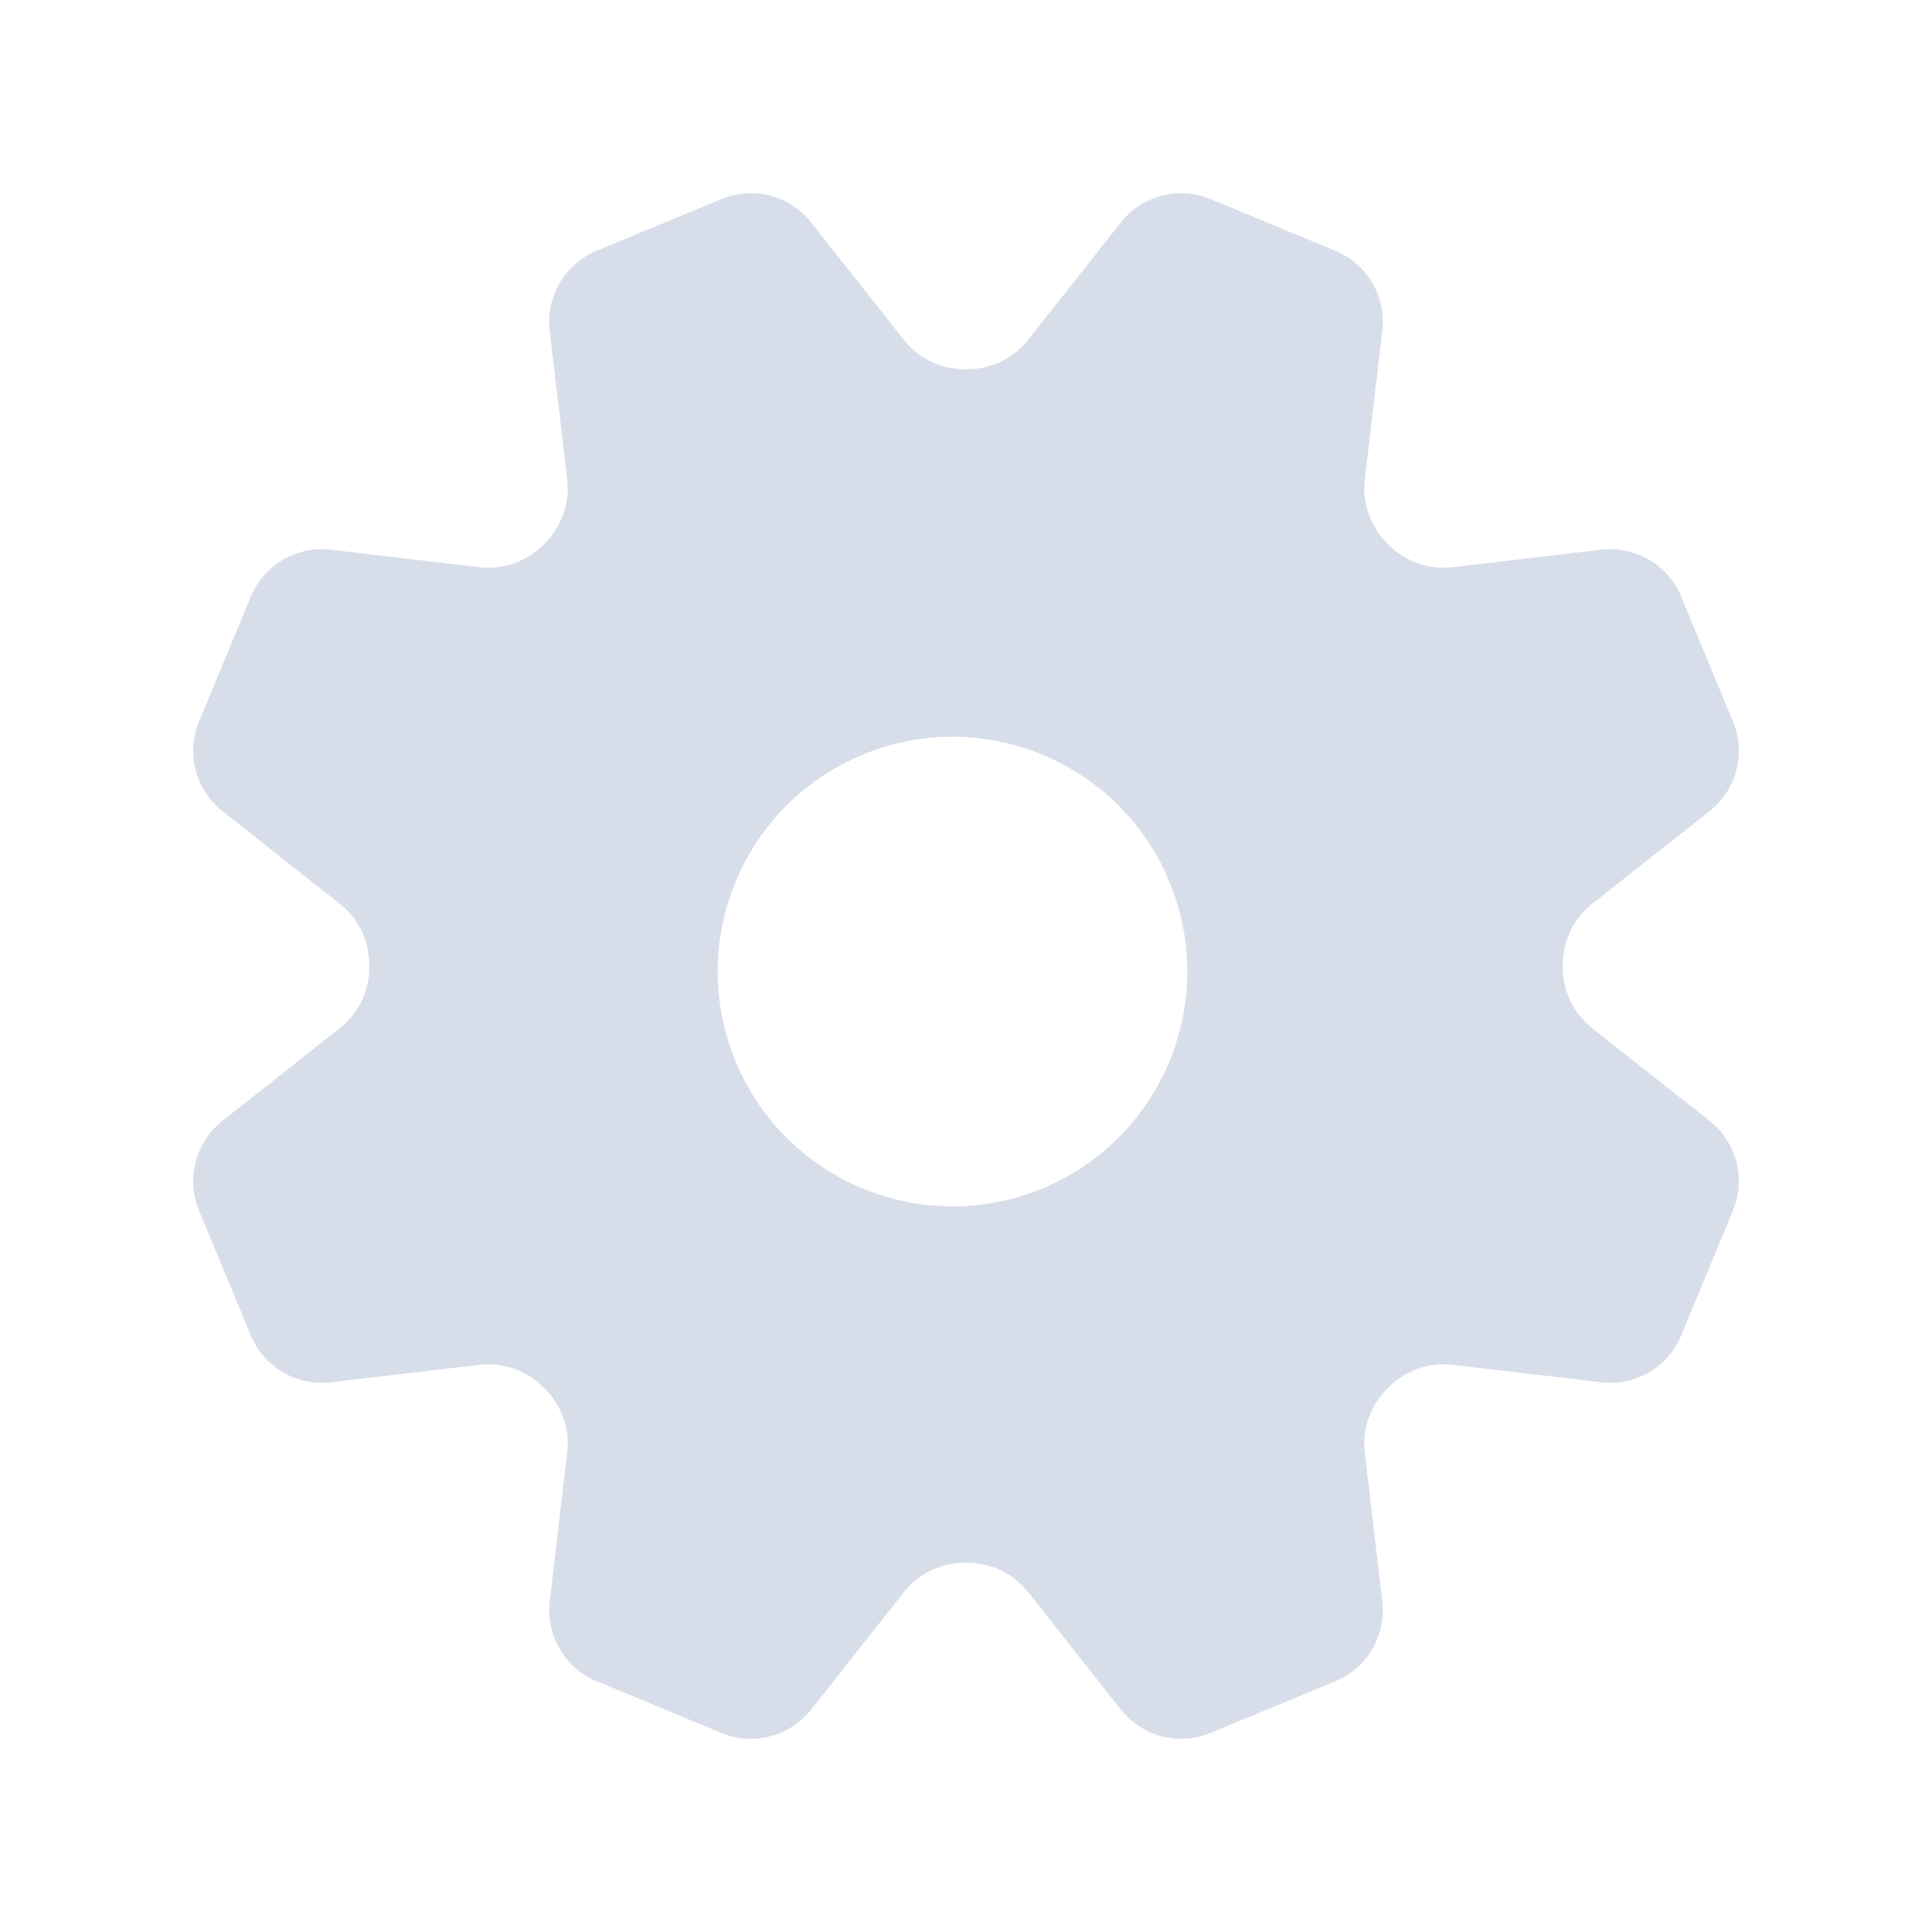
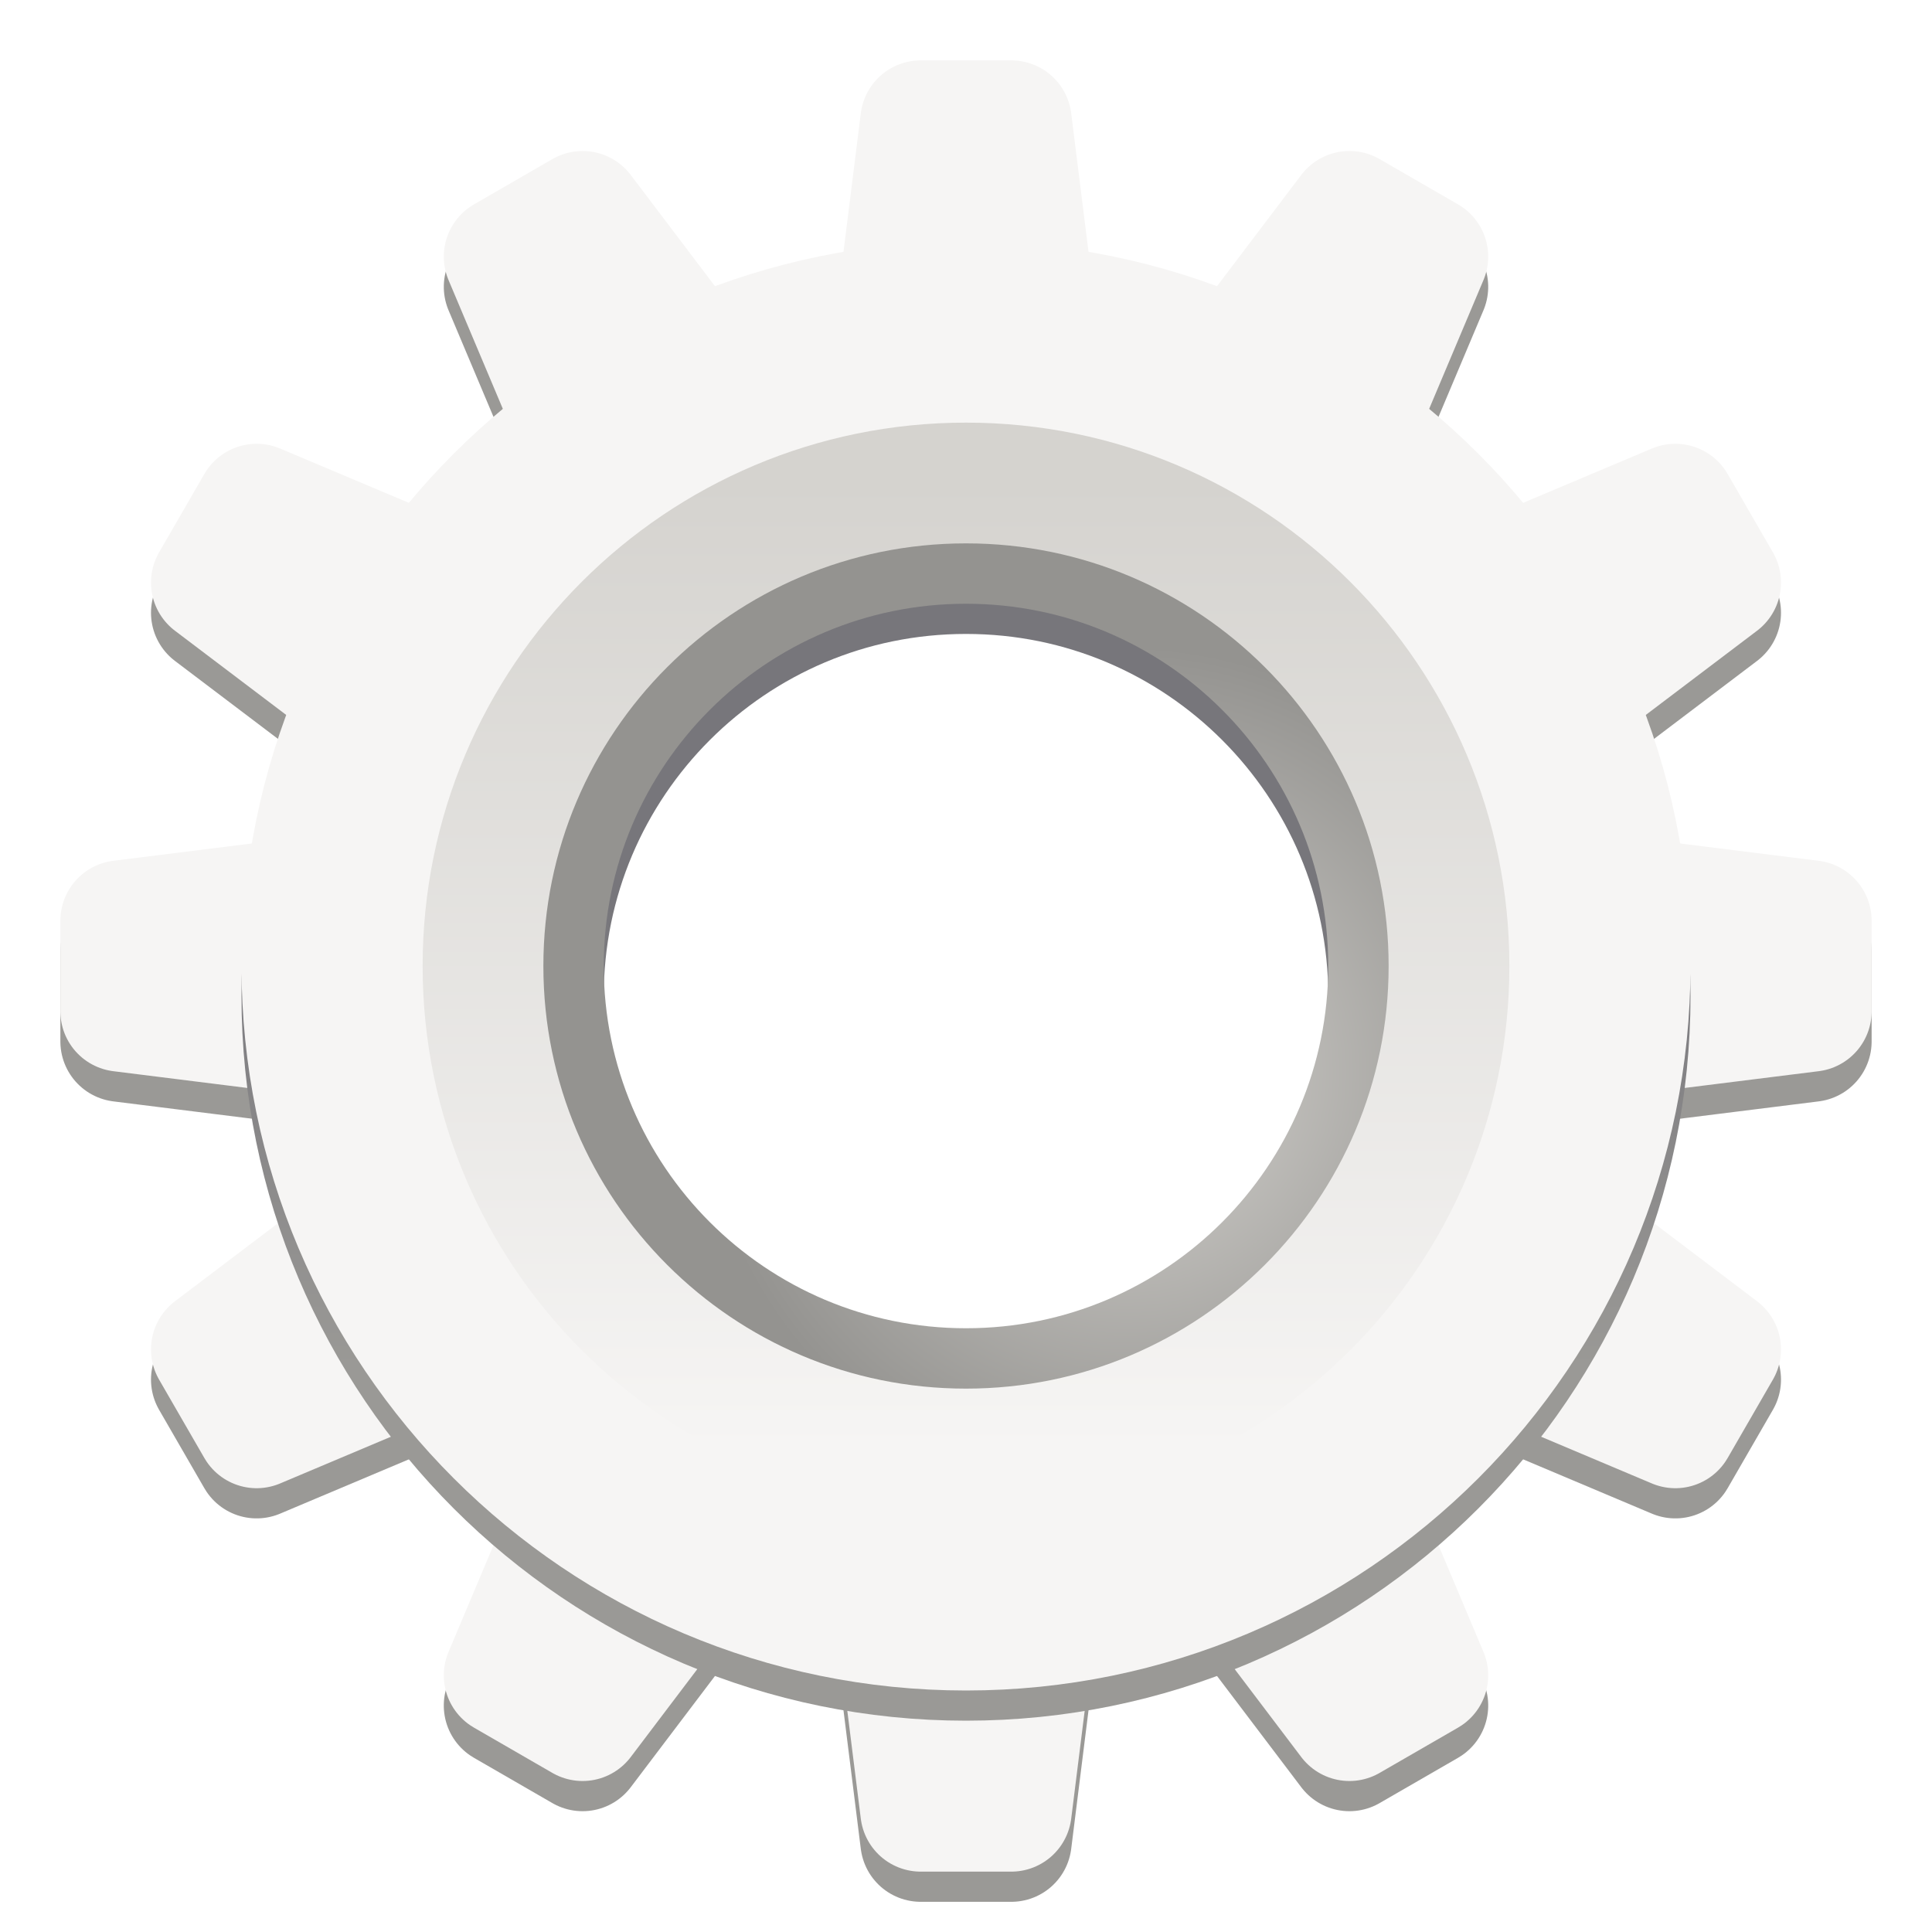
- <svg xmlns="http://www.w3.org/2000/svg" width="512" height="512" viewBox="-64 -64 640 640">
-   <path fill="#d8dee9" d="M502.325,307.303l-39.006-30.805c-6.215-4.908-9.665-12.429-9.668-20.348c0-0.084,0-0.168,0-0.252 c-0.014-7.936,3.44-15.478,9.667-20.396l39.007-30.806c8.933-7.055,12.093-19.185,7.737-29.701l-17.134-41.366 c-4.356-10.516-15.167-16.86-26.472-15.532l-49.366,5.8c-7.881,0.926-15.656-1.966-21.258-7.586 c-0.059-0.06-0.118-0.119-0.177-0.178c-5.597-5.602-8.476-13.36-7.552-21.225l5.799-49.363 c1.328-11.305-5.015-22.116-15.531-26.472L337.004,1.939c-10.516-4.356-22.646-1.196-29.701,7.736l-30.805,39.005 c-4.908,6.215-12.43,9.665-20.349,9.668c-0.084,0-0.168,0-0.252,0c-7.935,0.014-15.477-3.44-20.395-9.667L204.697,9.675 c-7.055-8.933-19.185-12.092-29.702-7.736L133.63,19.072c-10.516,4.356-16.86,15.167-15.532,26.473l5.799,49.366 c0.926,7.881-1.964,15.656-7.585,21.257c-0.059,0.059-0.118,0.118-0.178,0.178c-5.602,5.598-13.36,8.477-21.226,7.552 l-49.363-5.799c-11.305-1.328-22.116,5.015-26.472,15.531L1.939,174.996c-4.356,10.516-1.196,22.646,7.736,29.701l39.006,30.805 c6.215,4.908,9.665,12.429,9.668,20.348c0,0.084,0,0.167,0,0.251c0.014,7.935-3.44,15.477-9.667,20.395L9.675,307.303 c-8.933,7.055-12.092,19.185-7.736,29.701l17.134,41.365c4.356,10.516,15.168,16.86,26.472,15.532l49.366-5.799 c7.882-0.926,15.656,1.965,21.258,7.586c0.059,0.059,0.118,0.119,0.178,0.178c5.597,5.603,8.476,13.36,7.552,21.226l-5.799,49.364 c-1.328,11.305,5.015,22.116,15.532,26.472l41.366,17.134c10.516,4.356,22.646,1.196,29.701-7.736l30.804-39.005 c4.908-6.215,12.43-9.665,20.348-9.669c0.084,0,0.168,0,0.251,0c7.936-0.014,15.478,3.44,20.396,9.667l30.806,39.007 c7.055,8.933,19.185,12.093,29.701,7.736l41.366-17.134c10.516-4.356,16.86-15.168,15.532-26.472l-5.8-49.366 c-0.926-7.881,1.965-15.656,7.586-21.257c0.059-0.059,0.119-0.119,0.178-0.178c5.602-5.597,13.36-8.476,21.225-7.552l49.364,5.799 c11.305,1.328,22.117-5.015,26.472-15.531l17.134-41.365C514.418,326.488,511.258,314.358,502.325,307.303z M281.292,329.698 c-39.68,16.436-85.172-2.407-101.607-42.087c-16.436-39.68,2.407-85.171,42.087-101.608c39.68-16.436,85.172,2.407,101.608,42.088 C339.815,267.771,320.972,313.262,281.292,329.698z" />
+ <svg xmlns="http://www.w3.org/2000/svg" height="128px" viewBox="0 0 128 128" width="128px">
+   <linearGradient id="a" gradientUnits="userSpaceOnUse" x1="64" x2="64" y1="262.5" y2="232">
+     <stop offset="0" stop-color="#9a9996" />
+     <stop offset="1" stop-color="#77767b" />
+   </linearGradient>
+   <radialGradient id="b" cx="-243.067" cy="-74.6" gradientUnits="userSpaceOnUse" r="28.267">
+     <stop offset="0" stop-color="#d5d3cf" />
+     <stop offset="1" stop-color="#949390" />
+   </radialGradient>
+   <linearGradient id="c" gradientUnits="userSpaceOnUse" x1="204" x2="268" y1="-64" y2="-64">
+     <stop offset="0" stop-color="#d5d3cf" />
+     <stop offset="1" stop-color="#f6f5f4" />
+   </linearGradient>
+   <g stroke-width="8">
+     <path d="m 67 122 h -6 l -2 -16 h 10 z m 0 0" fill="#9a9996" stroke="#9a9996" stroke-linecap="round" stroke-linejoin="round" />
+     <path d="m 61 10 h 6 l 2 16 h -10 z m 0 0" fill="#9a9996" stroke="#9a9996" stroke-linecap="round" stroke-linejoin="round" />
+     <path d="m 667 292 h -6 l -2 -16 h 10 z m 0 0" fill="#9a9996" stroke="#9a9996" stroke-linecap="round" stroke-linejoin="round" transform="matrix(0 1 -1 0 299.9999 -598.0001)" />
+     <path d="m 661 180 h 6 l 2 16 h -10 z m 0 0" fill="#9a9996" stroke="#9a9996" stroke-linecap="round" stroke-linejoin="round" transform="matrix(0 1 -1 0 299.9999 -598.0001)" />
+     <path d="m 666.999 291.999 l -5.999 -0 l -2.002 -15.998 l 10 0 z m 0 0" fill="#9a9996" stroke="#9a9996" stroke-linecap="round" stroke-linejoin="round" transform="matrix(-0.5 0.866025 -0.866025 -0.5 600.3819 -391.041)" />
+     <path d="m 661.001 180.001 l 5.999 0 l 2.002 15.998 l -10.003 0.002 z m 0 0" fill="#9a9996" stroke="#9a9996" stroke-linecap="round" stroke-linejoin="round" transform="matrix(-0.5 0.866025 -0.866025 -0.5 600.3819 -391.041)" />
+     <path d="m 667 291.998 l -5.999 0 l -2.002 -16 l 10.003 0.002 z m 0 0" fill="#9a9996" stroke="#9a9996" stroke-linecap="round" stroke-linejoin="round" transform="matrix(-0.866025 0.5 -0.5 -0.866025 757.0408 -61.61818)" />
+     <path d="m 661 180.001 l 5.999 -0 l 2.002 16 l -10.003 -0.002 z m 0 0" fill="#9a9996" stroke="#9a9996" stroke-linecap="round" stroke-linejoin="round" transform="matrix(-0.866025 0.5 -0.5 -0.866025 757.0408 -61.61818)" />
+     <path d="m 666.999 291.999 l -5.999 -0 l -2.002 -15.998 l 10.003 -0.002 z m 0 0" fill="#9a9996" stroke="#9a9996" stroke-linecap="round" stroke-linejoin="round" transform="matrix(0.866025 0.5 -0.5 0.866025 -393.0409 -470.382)" />
+     <path d="m 661.001 180.001 l 5.999 0 l 2.002 15.998 l -10.003 0.002 z m 0 0" fill="#9a9996" stroke="#9a9996" stroke-linecap="round" stroke-linejoin="round" transform="matrix(0.866025 0.5 -0.5 0.866025 -393.0409 -470.382)" />
+     <path d="m 667 291.999 l -5.999 0 l -2.002 -16 l 10.003 0.002 z m 0 0" fill="#9a9996" stroke="#9a9996" stroke-linecap="round" stroke-linejoin="round" transform="matrix(0.5 0.866025 -0.866025 0.5 -63.61808 -627.0409)" />
+     <path d="m 661 180.001 l 5.999 -0 l 1.999 15.998 l -10 0 z m 0 0" fill="#9a9996" stroke="#9a9996" stroke-linecap="round" stroke-linejoin="round" transform="matrix(0.5 0.866025 -0.866025 0.5 -63.61808 -627.0409)" />
+     <path d="m 67 120 h -6 l -2 -16 h 10 z m 0 0" fill="#f6f5f4" stroke="#f6f5f4" stroke-linecap="round" stroke-linejoin="round" />
+     <path d="m 61 8 h 6 l 2 16 h -10 z m 0 0" fill="#f6f5f4" stroke="#f6f5f4" stroke-linecap="round" stroke-linejoin="round" />
+     <path d="m 667 292 h -6 l -2 -16 h 10 z m 0 0" fill="#f6f5f4" stroke="#f6f5f4" stroke-linecap="round" stroke-linejoin="round" transform="matrix(0 1 -1 0 299.9999 -600.0001)" />
+     <path d="m 661 180 h 6 l 2 16 h -10 z m 0 0" fill="#f6f5f4" stroke="#f6f5f4" stroke-linecap="round" stroke-linejoin="round" transform="matrix(0 1 -1 0 299.9999 -600.0001)" />
+     <path d="m 666.999 291.999 l -5.999 -0 l -2.002 -15.998 l 10 0 z m 0 0" fill="#f6f5f4" stroke="#f6f5f4" stroke-linecap="round" stroke-linejoin="round" transform="matrix(-0.5 0.866025 -0.866025 -0.5 600.3819 -393.041)" />
+     <path d="m 661.001 180.001 l 5.999 0 l 2.002 15.998 l -10.003 0.002 z m 0 0" fill="#f6f5f4" stroke="#f6f5f4" stroke-linecap="round" stroke-linejoin="round" transform="matrix(-0.5 0.866025 -0.866025 -0.5 600.3819 -393.041)" />
+     <path d="m 667 291.998 l -5.999 0 l -2.002 -16 l 10.003 0.002 z m 0 0" fill="#f6f5f4" stroke="#f6f5f4" stroke-linecap="round" stroke-linejoin="round" transform="matrix(-0.866025 0.5 -0.5 -0.866025 757.0408 -63.61818)" />
+     <path d="m 661 180.001 l 5.999 -0 l 2.002 16 l -10.003 -0.002 z m 0 0" fill="#f6f5f4" stroke="#f6f5f4" stroke-linecap="round" stroke-linejoin="round" transform="matrix(-0.866025 0.5 -0.5 -0.866025 757.0408 -63.61818)" />
+     <path d="m 666.999 291.999 l -5.999 -0 l -2.002 -15.998 l 10.003 -0.002 z m 0 0" fill="#f6f5f4" stroke="#f6f5f4" stroke-linecap="round" stroke-linejoin="round" transform="matrix(0.866025 0.5 -0.5 0.866025 -393.0409 -472.382)" />
+     <path d="m 661.001 180.001 l 5.999 0 l 2.002 15.998 l -10.003 0.002 z m 0 0" fill="#f6f5f4" stroke="#f6f5f4" stroke-linecap="round" stroke-linejoin="round" transform="matrix(0.866025 0.5 -0.5 0.866025 -393.0409 -472.382)" />
+     <path d="m 667 291.999 l -5.999 0 l -2.002 -16 l 10.003 0.002 z m 0 0" fill="#f6f5f4" stroke="#f6f5f4" stroke-linecap="round" stroke-linejoin="round" transform="matrix(0.5 0.866025 -0.866025 0.5 -63.61808 -629.0409)" />
+     <path d="m 661 180.001 l 5.999 -0 l 1.999 15.998 l -10 0 z m 0 0" fill="#f6f5f4" stroke="#f6f5f4" stroke-linecap="round" stroke-linejoin="round" transform="matrix(0.5 0.866025 -0.866025 0.5 -63.61808 -629.0409)" />
+   </g>
+   <path d="m 100 238 c 0 19.883 -16.117 36 -36 36 s -36 -16.117 -36 -36 s 16.117 -36 36 -36 s 36 16.117 36 36 z m 0 0" fill="none" stroke="url(#a)" stroke-width="24" transform="matrix(1 0 0 1 0 -172)" />
+   <path d="m 102 64 c 0 20.988 -17.012 38 -38 38 s -38 -17.012 -38 -38 s 17.012 -38 38 -38 s 38 17.012 38 38 z m 0 0" fill="none" stroke="#f6f5f4" stroke-width="20" />
+   <path d="m -209.5 -64 c 0 14.637 -11.863 26.5 -26.5 26.5 s -26.5 -11.863 -26.5 -26.5 s 11.863 -26.5 26.5 -26.5 s 26.5 11.863 26.5 26.5 z m 0 0" fill="none" stroke="url(#b)" stroke-linecap="square" stroke-linejoin="round" stroke-width="5" transform="matrix(0 -1 -1 0 0 -172)" />
+   <path d="m 268 -64 c 0 17.672 -14.328 32 -32 32 s -32 -14.328 -32 -32 s 14.328 -32 32 -32 s 32 14.328 32 32 z m 0 0" fill="none" stroke="url(#c)" stroke-linecap="square" stroke-linejoin="round" stroke-width="8" transform="matrix(0 1 -1 0 0 -172)" />
</svg>
